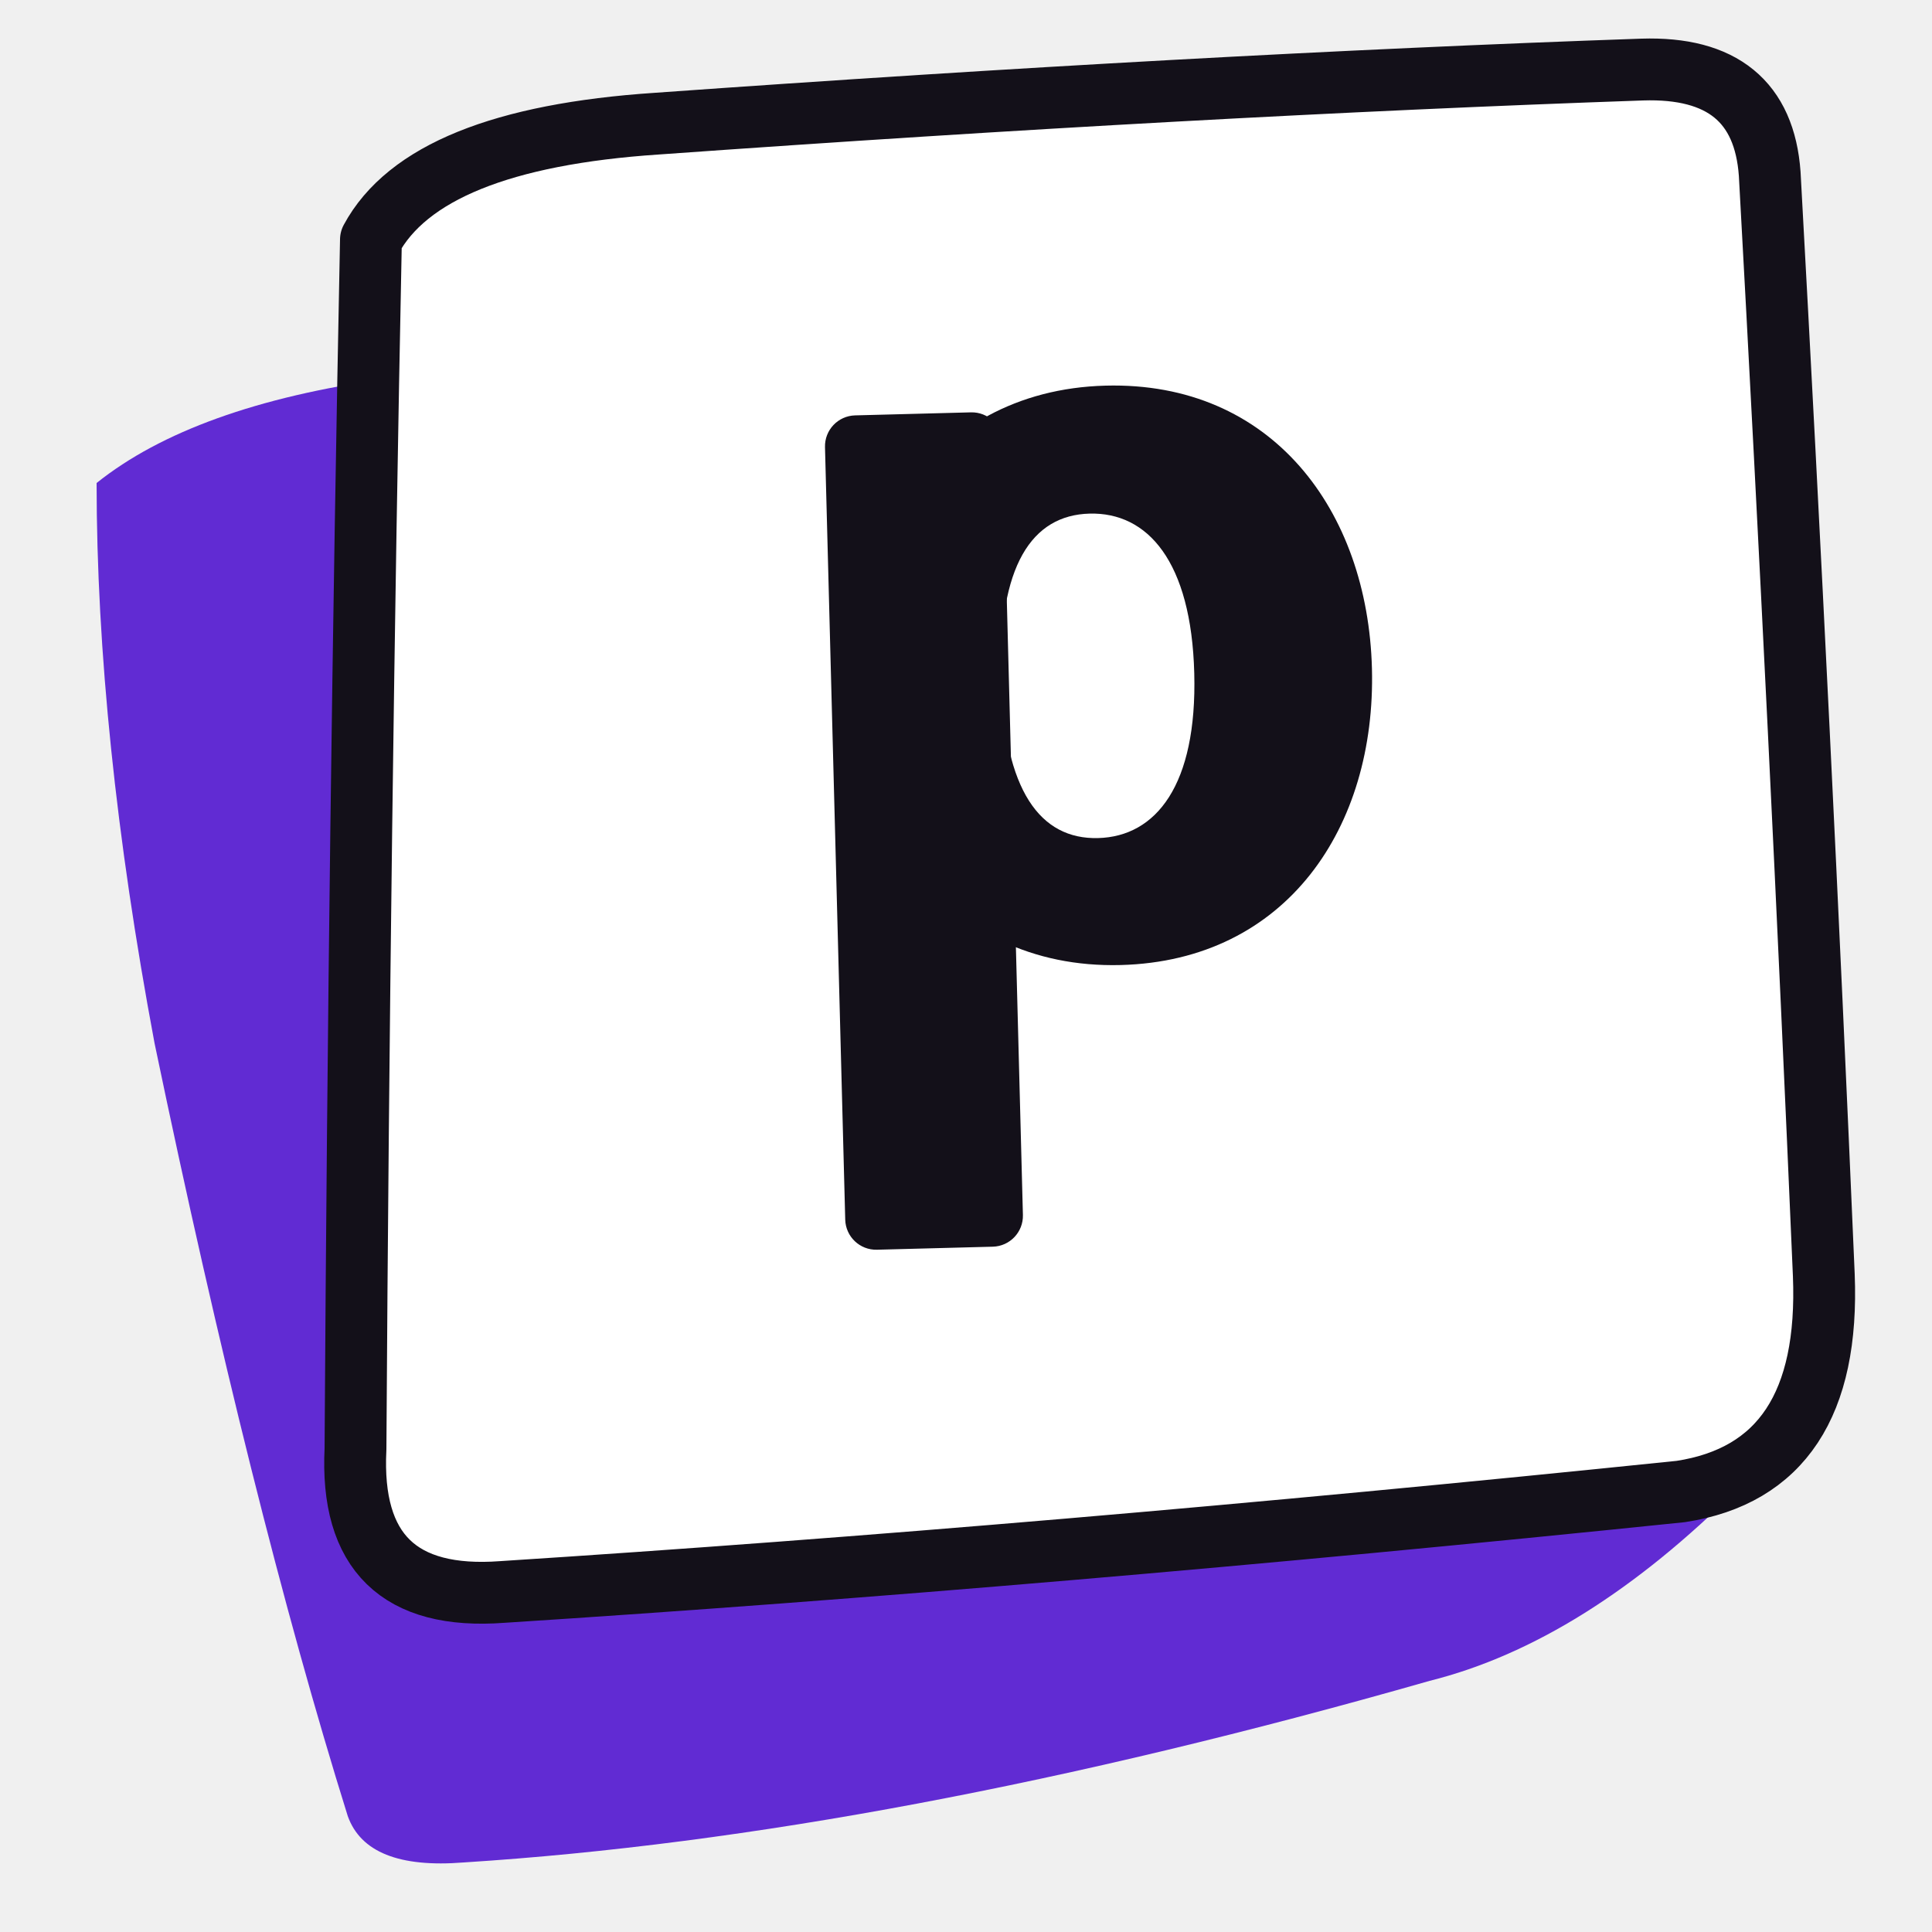
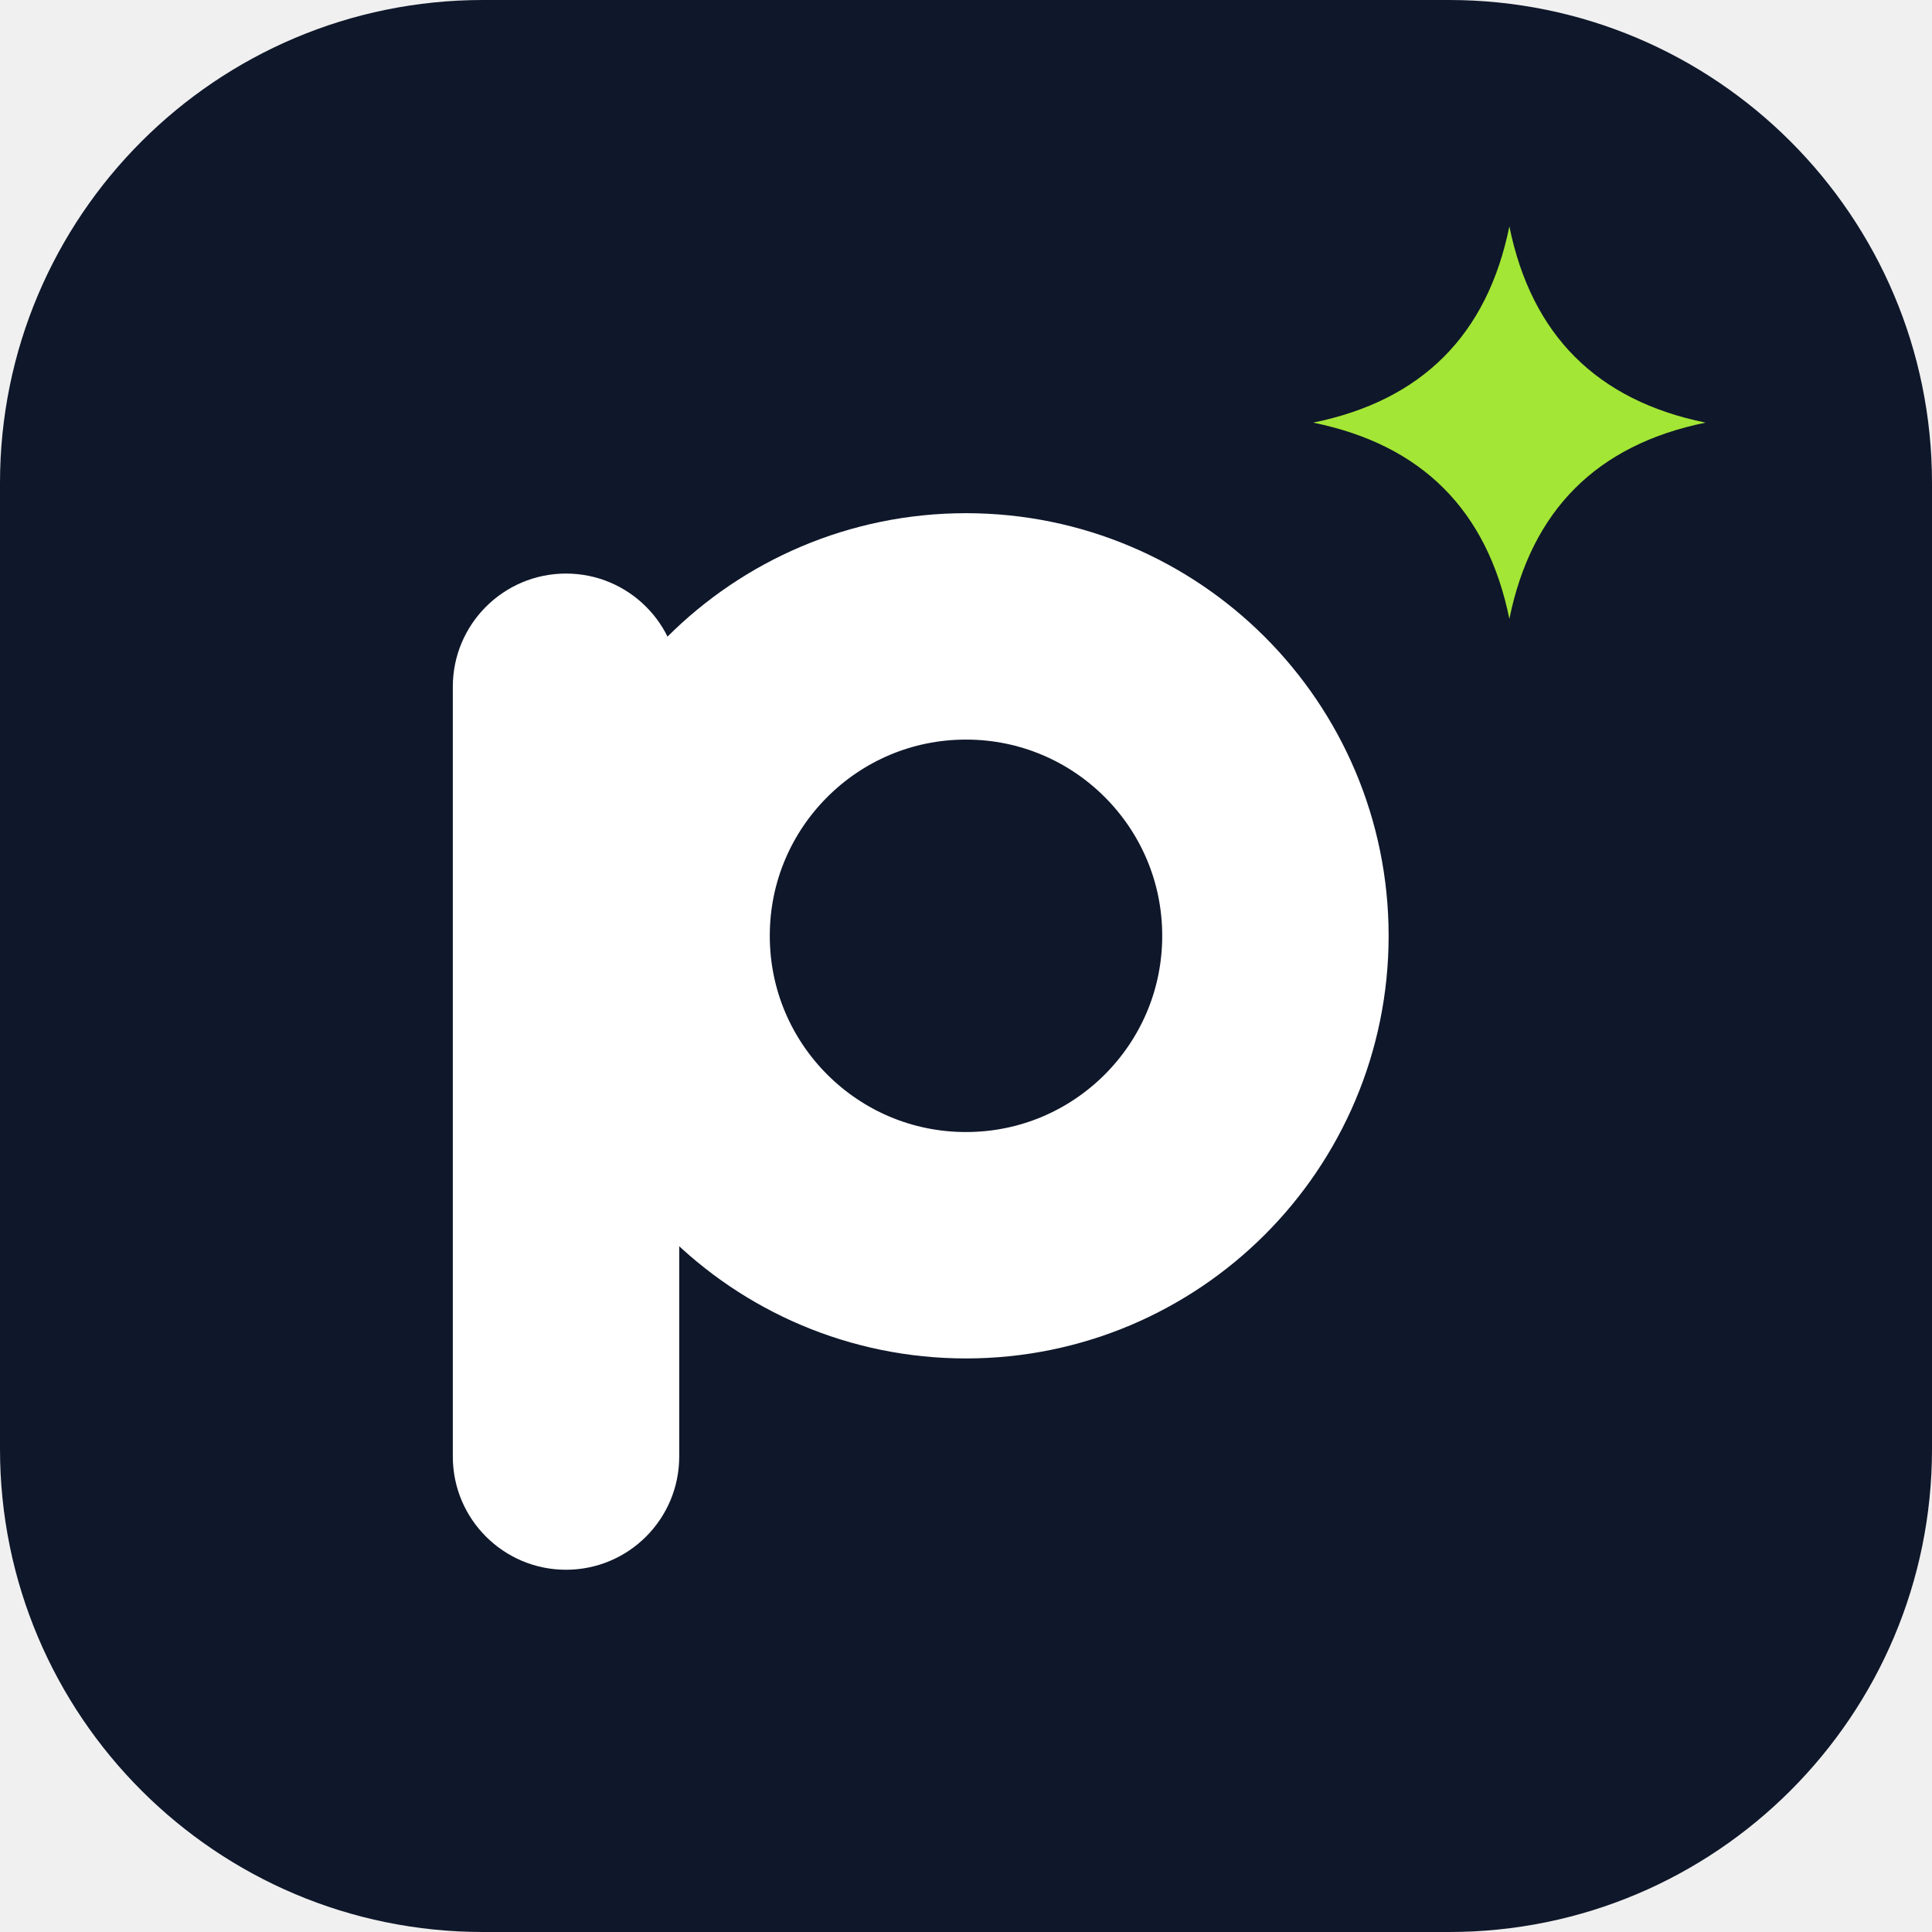
- <svg xmlns="http://www.w3.org/2000/svg" viewBox="-1 -1 50 50">
-   <path d="M1.5 11.5 Q4 9.5 9 8.8 L9.5 40.5 Q24 39.5 44 37.5 Q40 41.5 36 42.5 Q22 46.5 11 47.2 Q8.5 47.4 8 46 Q5.5 38 3 26 Q1.5 18 1.5 11.5 Z" fill="#612BD3" />
-   <path d="M8.6 5.2 Q10 2.6 16 2.2 Q30 1.2 41.5 0.8 Q44.6 0.7 44.8 3.5 Q45.6 18 46.2 32 Q46.4 37 42.5 37.6 Q26 39.3 12 40.2 Q8 40.5 8.2 36.5 Q8.3 20 8.6 5.2 Z" fill="#ffffff" stroke="#131019" stroke-width="1.6" stroke-linejoin="round" />
-   <g fill="#131019" transform="rotate(-1.5 27 20)">
-     <rect x="20.6" y="9.6" width="4.6" height="21.6" rx="0.8" />
-     <path fill-rule="evenodd" d="M27.9 9 C32.2 9 34.6 12.4 34.6 16.5 C34.6 20.6 32.2 24 27.9 24 C25.6 24 23.8 23 22.6 21.4 L22.6 11.6 C23.8 10 25.6 9 27.9 9 Z M27.4 12.3 C25.9 12.3 25 13.6 25 16.5 C25 19.4 25.9 20.7 27.4 20.7 C28.9 20.7 30 19.4 30 16.5 C30 13.6 28.9 12.3 27.4 12.3 Z" />
-   </g>
+ <svg xmlns="http://www.w3.org/2000/svg" viewBox="0 0 64 64" fill="none">
+   <rect width="64" height="64" rx="16" fill="#0F172A" />
+   <rect x="15" y="19" width="7.5" height="33" rx="3.75" fill="#FFFFFF" />
+   <circle cx="32" cy="31" r="10.25" fill="none" stroke="#FFFFFF" stroke-width="7.5" />
+   <path d="M50 7.5q1.1 5.4 6.5 6.5q-5.4 1.1-6.5 6.5q-1.1-5.4-6.5-6.5q5.4-1.1 6.5-6.5Z" fill="#A3E635" />
</svg>
